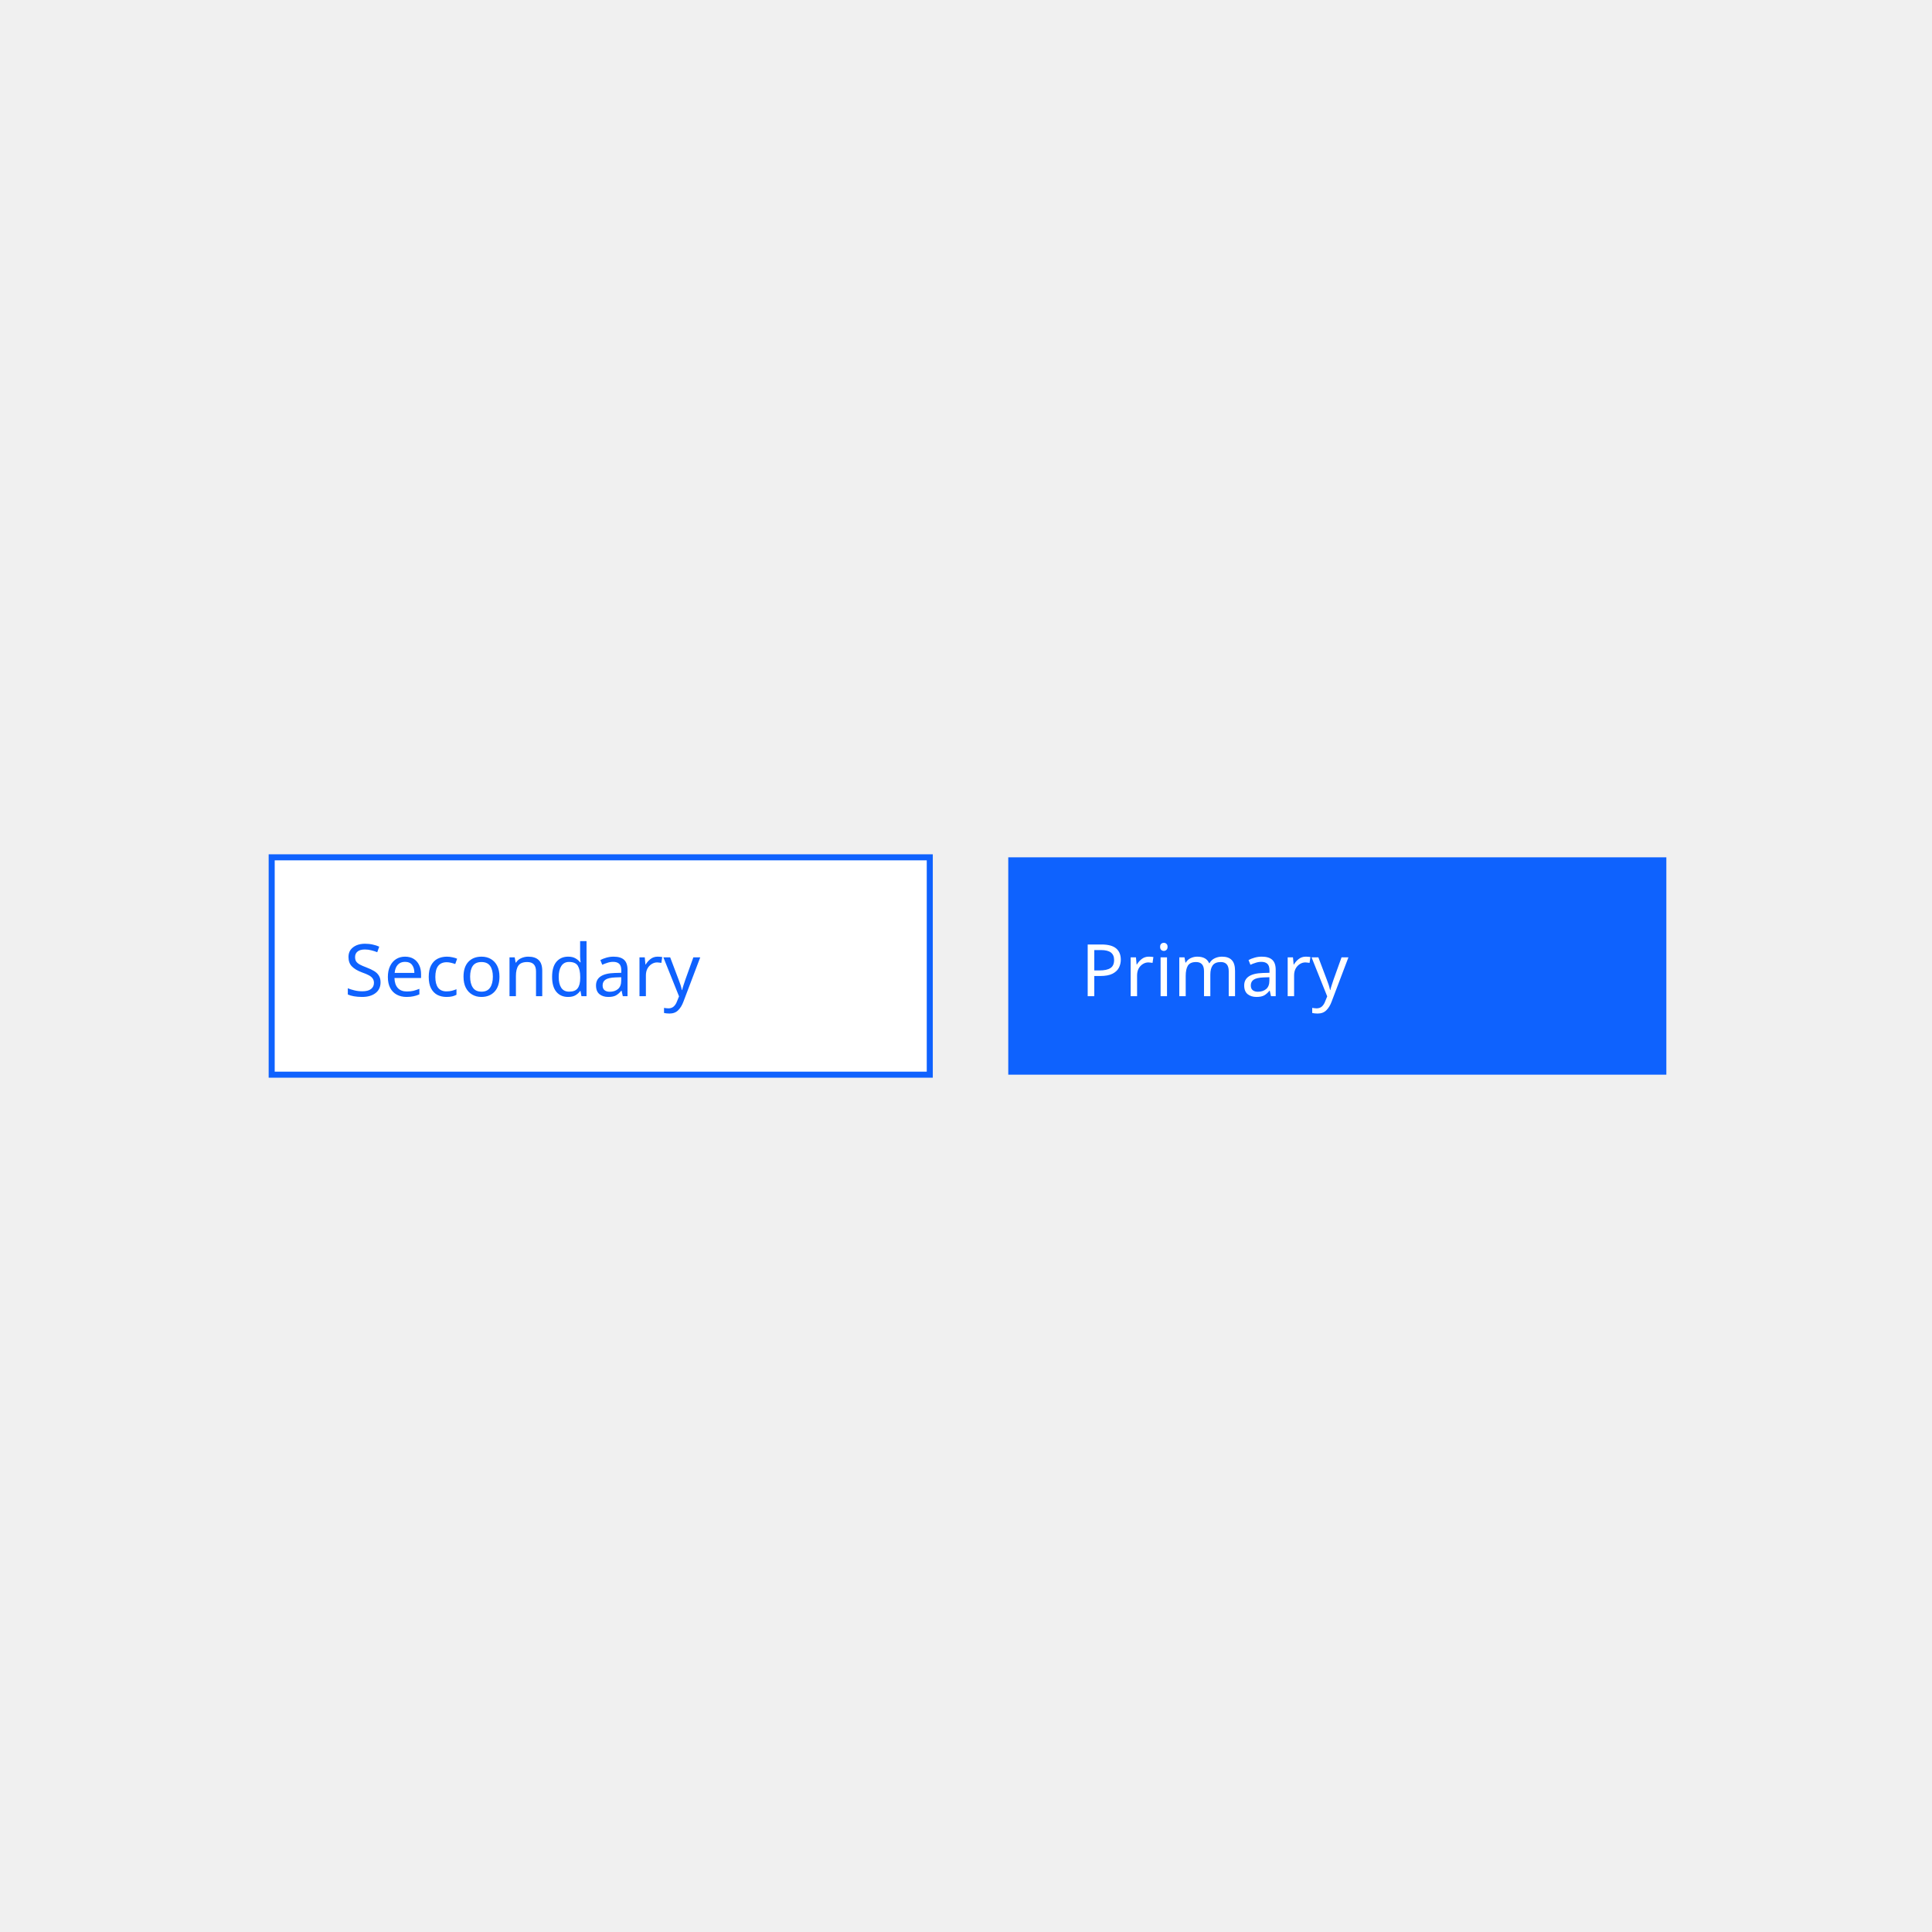
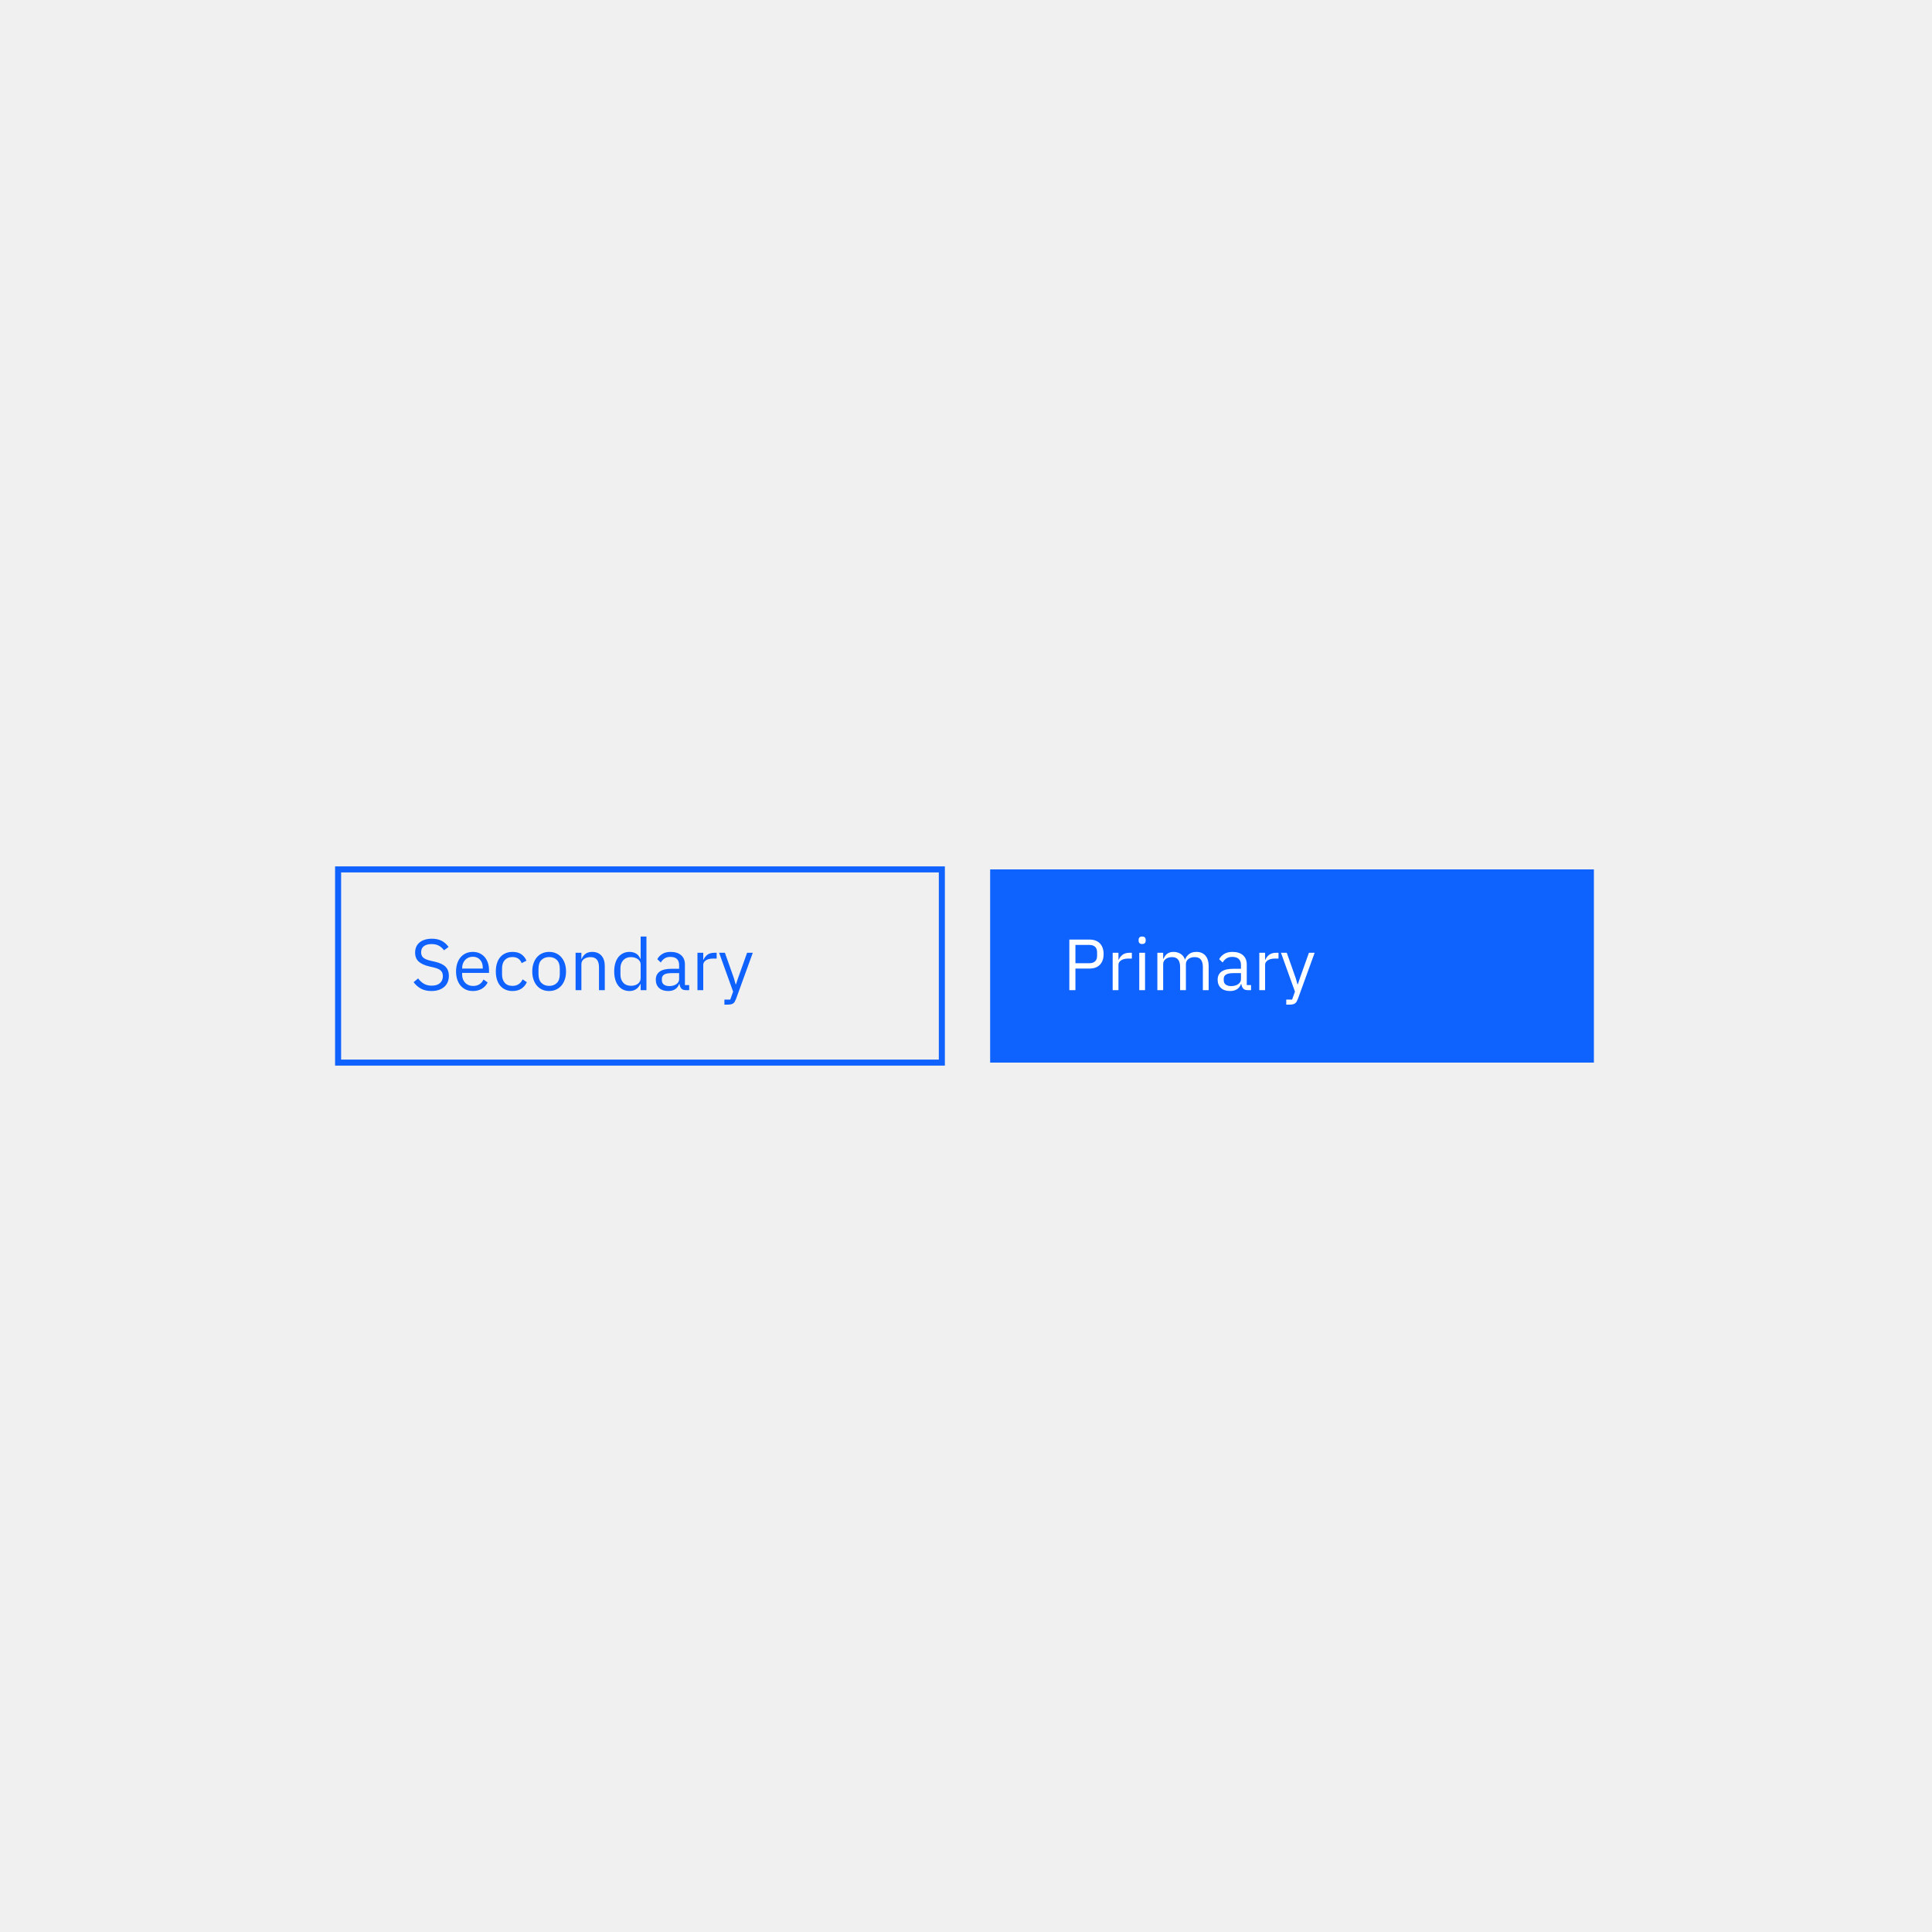
- <svg xmlns="http://www.w3.org/2000/svg" width="320px" height="320px" viewBox="0 0 320 320" version="1.1">
-   <g id="button_group" stroke="none" stroke-width="1" fill="none" fill-rule="evenodd">
-     <rect id="Rectangle-Copy-2" stroke="#0F62FE" fill="#FFFFFF" x="45" y="142" width="109" height="36" />
-     <rect id="Rectangle-Copy-3" fill="#0E62FE" x="167" y="142" width="109" height="36" />
-     <text id="Secondary-Copy" font-family="IBMPlexSans, IBM Plex Sans" font-size="12" font-weight="normal" fill="#0F62FE">
-       <tspan x="57" y="165">Secondary</tspan>
-     </text>
-     <text id="Primary-Copy" font-family="IBMPlexSans, IBM Plex Sans" font-size="12" font-weight="normal" fill="#FFFFFF">
-       <tspan x="179" y="165">Primary</tspan>
-     </text>
-   </g>
+ <svg xmlns="http://www.w3.org/2000/svg" width="320" height="320" viewBox="0 0 320 320" fill="none">
+   <rect x="56" y="144" width="100" height="32" stroke="#0F62FE" />
+   <rect x="164" y="144" width="100" height="32" fill="#0E62FE" />
+   <path d="M71.468 164.144C70.788 164.144 70.208 164.014 69.728 163.754C69.248 163.494 68.84 163.136 68.504 162.68L69.248 162.056C69.544 162.448 69.872 162.746 70.232 162.95C70.592 163.154 71.016 163.256 71.504 163.256C72.104 163.256 72.562 163.112 72.878 162.824C73.194 162.536 73.352 162.152 73.352 161.672C73.352 161.272 73.232 160.964 72.992 160.748C72.752 160.532 72.356 160.36 71.804 160.232L71.12 160.076C70.352 159.9 69.766 159.634 69.362 159.278C68.958 158.922 68.756 158.42 68.756 157.772C68.756 157.404 68.824 157.076 68.96 156.788C69.096 156.5 69.286 156.26 69.53 156.068C69.774 155.876 70.066 155.73 70.406 155.63C70.746 155.53 71.12 155.48 71.528 155.48C72.16 155.48 72.702 155.596 73.154 155.828C73.606 156.06 73.988 156.4 74.3 156.848L73.544 157.4C73.312 157.08 73.032 156.828 72.704 156.644C72.376 156.46 71.968 156.368 71.48 156.368C70.944 156.368 70.522 156.482 70.214 156.71C69.906 156.938 69.752 157.28 69.752 157.736C69.752 158.136 69.882 158.438 70.142 158.642C70.402 158.846 70.796 159.008 71.324 159.128L72.008 159.284C72.832 159.468 73.428 159.748 73.796 160.124C74.164 160.5 74.348 161 74.348 161.624C74.348 162.008 74.282 162.356 74.15 162.668C74.018 162.98 73.828 163.244 73.58 163.46C73.332 163.676 73.03 163.844 72.674 163.964C72.318 164.084 71.916 164.144 71.468 164.144Z" fill="#0F62FE" />
+   <path fill-rule="evenodd" clip-rule="evenodd" d="M77.174 163.916C77.514 164.068 77.896 164.144 78.32 164.144C78.904 164.144 79.408 164.014 79.832 163.754C80.256 163.494 80.568 163.152 80.768 162.728L80.084 162.236C79.924 162.58 79.698 162.844 79.406 163.028C79.114 163.212 78.772 163.304 78.38 163.304C78.092 163.304 77.834 163.256 77.606 163.16C77.378 163.064 77.186 162.932 77.03 162.764C76.874 162.596 76.754 162.398 76.67 162.17C76.586 161.942 76.544 161.696 76.544 161.432V161.144H80.996V160.688C80.996 160.248 80.934 159.844 80.81 159.476C80.686 159.108 80.508 158.79 80.276 158.522C80.044 158.254 79.764 158.044 79.436 157.892C79.108 157.74 78.736 157.664 78.32 157.664C77.896 157.664 77.514 157.74 77.174 157.892C76.834 158.044 76.542 158.262 76.298 158.546C76.054 158.83 75.866 159.172 75.734 159.572C75.602 159.972 75.536 160.416 75.536 160.904C75.536 161.4 75.602 161.846 75.734 162.242C75.866 162.638 76.054 162.978 76.298 163.262C76.542 163.546 76.834 163.764 77.174 163.916ZM77.6 158.606C77.816 158.514 78.056 158.468 78.32 158.468C78.816 158.468 79.214 158.634 79.514 158.966C79.814 159.298 79.964 159.74 79.964 160.292V160.424H76.544V160.34C76.544 160.068 76.588 159.818 76.676 159.59C76.764 159.362 76.886 159.164 77.042 158.996C77.198 158.828 77.384 158.698 77.6 158.606Z" fill="#0F62FE" />
+   <path d="M84.884 164.144C84.452 164.144 84.064 164.068 83.72 163.916C83.376 163.764 83.086 163.548 82.85 163.268C82.614 162.988 82.434 162.648 82.31 162.248C82.186 161.848 82.124 161.4 82.124 160.904C82.124 160.408 82.186 159.96 82.31 159.56C82.434 159.16 82.614 158.82 82.85 158.54C83.086 158.26 83.376 158.044 83.72 157.892C84.064 157.74 84.452 157.664 84.884 157.664C85.5 157.664 85.994 157.798 86.366 158.066C86.738 158.334 87.016 158.684 87.2 159.116L86.396 159.524C86.284 159.204 86.1 158.956 85.844 158.78C85.588 158.604 85.268 158.516 84.884 158.516C84.596 158.516 84.344 158.562 84.128 158.654C83.912 158.746 83.732 158.874 83.588 159.038C83.444 159.202 83.336 159.398 83.264 159.626C83.192 159.854 83.156 160.104 83.156 160.376V161.432C83.156 161.976 83.302 162.422 83.594 162.77C83.886 163.118 84.316 163.292 84.884 163.292C85.66 163.292 86.22 162.932 86.564 162.212L87.26 162.68C87.06 163.128 86.762 163.484 86.366 163.748C85.97 164.012 85.476 164.144 84.884 164.144Z" fill="#0F62FE" />
+   <path fill-rule="evenodd" clip-rule="evenodd" d="M89.816 163.916C90.16 164.068 90.54 164.144 90.956 164.144C91.372 164.144 91.75 164.068 92.09 163.916C92.43 163.764 92.724 163.546 92.972 163.262C93.22 162.978 93.412 162.638 93.548 162.242C93.684 161.846 93.752 161.4 93.752 160.904C93.752 160.416 93.684 159.972 93.548 159.572C93.412 159.172 93.22 158.83 92.972 158.546C92.724 158.262 92.43 158.044 92.09 157.892C91.75 157.74 91.372 157.664 90.956 157.664C90.54 157.664 90.16 157.74 89.816 157.892C89.472 158.044 89.178 158.262 88.934 158.546C88.69 158.83 88.5 159.172 88.364 159.572C88.228 159.972 88.16 160.416 88.16 160.904C88.16 161.4 88.228 161.846 88.364 162.242C88.5 162.638 88.69 162.978 88.934 163.262C89.178 163.546 89.472 163.764 89.816 163.916ZM92.228 162.812C91.9 163.132 91.476 163.292 90.956 163.292C90.436 163.292 90.012 163.132 89.684 162.812C89.356 162.492 89.192 162.004 89.192 161.348V160.46C89.192 159.804 89.356 159.316 89.684 158.996C90.012 158.676 90.436 158.516 90.956 158.516C91.476 158.516 91.9 158.676 92.228 158.996C92.556 159.316 92.72 159.804 92.72 160.46V161.348C92.72 162.004 92.556 162.492 92.228 162.812Z" fill="#0F62FE" />
+   <path d="M95.336 164V157.808H96.296V158.816H96.344C96.496 158.464 96.71 158.184 96.986 157.976C97.262 157.768 97.632 157.664 98.096 157.664C98.736 157.664 99.242 157.87 99.614 158.282C99.986 158.694 100.172 159.276 100.172 160.028V164H99.212V160.196C99.212 159.084 98.744 158.528 97.808 158.528C97.616 158.528 97.43 158.552 97.25 158.6C97.07 158.648 96.908 158.72 96.764 158.816C96.62 158.912 96.506 159.034 96.422 159.182C96.338 159.33 96.296 159.504 96.296 159.704V164H95.336Z" fill="#0F62FE" />
+   <path fill-rule="evenodd" clip-rule="evenodd" d="M106.064 162.992H106.112V164H107.072V155.12H106.112V158.816H106.064C105.904 158.424 105.67 158.134 105.362 157.946C105.054 157.758 104.684 157.664 104.252 157.664C103.868 157.664 103.52 157.74 103.208 157.892C102.896 158.044 102.63 158.26 102.41 158.54C102.19 158.82 102.022 159.16 101.906 159.56C101.79 159.96 101.732 160.408 101.732 160.904C101.732 161.4 101.79 161.848 101.906 162.248C102.022 162.648 102.19 162.988 102.41 163.268C102.63 163.548 102.896 163.764 103.208 163.916C103.52 164.068 103.868 164.144 104.252 164.144C105.084 164.144 105.688 163.76 106.064 162.992ZM105.134 163.196C104.938 163.252 104.732 163.28 104.516 163.28C103.972 163.28 103.544 163.11 103.232 162.77C102.92 162.43 102.764 161.984 102.764 161.432V160.376C102.764 159.824 102.92 159.378 103.232 159.038C103.544 158.698 103.972 158.528 104.516 158.528C104.732 158.528 104.938 158.558 105.134 158.618C105.33 158.678 105.5 158.76 105.644 158.864C105.788 158.968 105.902 159.094 105.986 159.242C106.07 159.39 106.112 159.548 106.112 159.716V162.02C106.112 162.22 106.07 162.398 105.986 162.554C105.902 162.71 105.788 162.842 105.644 162.95C105.5 163.058 105.33 163.14 105.134 163.196Z" fill="#0F62FE" />
+   <path fill-rule="evenodd" clip-rule="evenodd" d="M112.838 163.712C112.994 163.904 113.252 164 113.612 164H114.152V163.16H113.444V159.752C113.444 159.096 113.236 158.584 112.82 158.216C112.404 157.848 111.82 157.664 111.068 157.664C110.508 157.664 110.044 157.782 109.676 158.018C109.308 158.254 109.04 158.54 108.872 158.876L109.448 159.416C109.616 159.136 109.826 158.912 110.078 158.744C110.33 158.576 110.644 158.492 111.02 158.492C111.516 158.492 111.884 158.608 112.124 158.84C112.364 159.072 112.484 159.408 112.484 159.848V160.46H111.26C110.356 160.46 109.69 160.616 109.262 160.928C108.834 161.24 108.62 161.688 108.62 162.272C108.62 162.848 108.802 163.304 109.166 163.64C109.53 163.976 110.04 164.144 110.696 164.144C111.128 164.144 111.5 164.048 111.812 163.856C112.124 163.664 112.348 163.376 112.484 162.992H112.544C112.584 163.28 112.682 163.52 112.838 163.712ZM111.512 163.244C111.312 163.3 111.092 163.328 110.852 163.328C110.476 163.328 110.178 163.244 109.958 163.076C109.738 162.908 109.628 162.672 109.628 162.368V162.116C109.628 161.812 109.754 161.58 110.006 161.42C110.258 161.26 110.66 161.18 111.212 161.18H112.484V162.2C112.484 162.36 112.444 162.508 112.364 162.644C112.284 162.78 112.172 162.9 112.028 163.004C111.884 163.108 111.712 163.188 111.512 163.244Z" fill="#0F62FE" />
+   <path d="M115.52 164V157.808H116.48V158.948H116.54C116.652 158.652 116.852 158.388 117.14 158.156C117.428 157.924 117.824 157.808 118.328 157.808H118.7V158.768H118.136C117.616 158.768 117.21 158.866 116.918 159.062C116.626 159.258 116.48 159.504 116.48 159.8V164H115.52Z" fill="#0F62FE" />
+   <path d="M123.74 157.808H124.688L121.916 165.44C121.844 165.624 121.772 165.778 121.7 165.902C121.628 166.026 121.54 166.124 121.436 166.196C121.332 166.268 121.202 166.32 121.046 166.352C120.89 166.384 120.7 166.4 120.476 166.4H119.984V165.56H120.956L121.424 164.24L119.108 157.808H120.068L121.556 162.02L121.844 163.028H121.904L122.24 162.02L123.74 157.808Z" fill="#0F62FE" />
+   <path fill-rule="evenodd" clip-rule="evenodd" d="M177.116 155.624V164H178.124V160.424H180.452C181.204 160.424 181.782 160.21 182.186 159.782C182.59 159.354 182.792 158.768 182.792 158.024C182.792 157.28 182.59 156.694 182.186 156.266C181.782 155.838 181.204 155.624 180.452 155.624H177.116ZM180.452 159.536H178.124V156.512H180.452C180.852 156.512 181.162 156.616 181.382 156.824C181.602 157.032 181.712 157.328 181.712 157.712V158.336C181.712 158.72 181.602 159.016 181.382 159.224C181.162 159.432 180.852 159.536 180.452 159.536Z" fill="white" />
+   <path d="M184.292 164V157.808H185.252V158.948H185.312C185.424 158.652 185.624 158.388 185.912 158.156C186.2 157.924 186.596 157.808 187.1 157.808H187.472V158.768H186.908C186.388 158.768 185.982 158.866 185.69 159.062C185.398 159.258 185.252 159.504 185.252 159.8V164H184.292Z" fill="white" />
+   <path fill-rule="evenodd" clip-rule="evenodd" d="M188.726 156.206C188.818 156.306 188.968 156.356 189.176 156.356C189.384 156.356 189.534 156.306 189.626 156.206C189.718 156.106 189.764 155.976 189.764 155.816V155.66C189.764 155.5 189.718 155.37 189.626 155.27C189.534 155.17 189.384 155.12 189.176 155.12C188.968 155.12 188.818 155.17 188.726 155.27C188.634 155.37 188.588 155.5 188.588 155.66V155.816C188.588 155.976 188.634 156.106 188.726 156.206ZM189.656 164V157.808H188.696V164H189.656Z" fill="white" />
+   <path d="M191.696 164V157.808H192.656V158.816H192.704C192.776 158.656 192.858 158.506 192.95 158.366C193.042 158.226 193.154 158.104 193.286 158C193.418 157.896 193.572 157.814 193.748 157.754C193.924 157.694 194.132 157.664 194.372 157.664C194.78 157.664 195.156 157.762 195.5 157.958C195.844 158.154 196.1 158.476 196.268 158.924H196.292C196.404 158.588 196.614 158.294 196.922 158.042C197.23 157.79 197.648 157.664 198.176 157.664C198.808 157.664 199.302 157.87 199.658 158.282C200.014 158.694 200.192 159.276 200.192 160.028V164H199.232V160.196C199.232 159.644 199.124 159.228 198.908 158.948C198.692 158.668 198.348 158.528 197.876 158.528C197.684 158.528 197.502 158.552 197.33 158.6C197.158 158.648 197.004 158.72 196.868 158.816C196.732 158.912 196.624 159.034 196.544 159.182C196.464 159.33 196.424 159.504 196.424 159.704V164H195.464V160.196C195.464 159.644 195.356 159.228 195.14 158.948C194.924 158.668 194.588 158.528 194.132 158.528C193.94 158.528 193.756 158.552 193.58 158.6C193.404 158.648 193.248 158.72 193.112 158.816C192.976 158.912 192.866 159.034 192.782 159.182C192.698 159.33 192.656 159.504 192.656 159.704V164H191.696Z" fill="white" />
+   <path fill-rule="evenodd" clip-rule="evenodd" d="M205.898 163.712C206.054 163.904 206.312 164 206.672 164H207.212V163.16H206.504V159.752C206.504 159.096 206.296 158.584 205.88 158.216C205.464 157.848 204.88 157.664 204.128 157.664C203.568 157.664 203.104 157.782 202.736 158.018C202.368 158.254 202.1 158.54 201.932 158.876L202.508 159.416C202.676 159.136 202.886 158.912 203.138 158.744C203.39 158.576 203.704 158.492 204.08 158.492C204.576 158.492 204.944 158.608 205.184 158.84C205.424 159.072 205.544 159.408 205.544 159.848V160.46H204.32C203.416 160.46 202.75 160.616 202.322 160.928C201.894 161.24 201.68 161.688 201.68 162.272C201.68 162.848 201.862 163.304 202.226 163.64C202.59 163.976 203.1 164.144 203.756 164.144C204.188 164.144 204.56 164.048 204.872 163.856C205.184 163.664 205.408 163.376 205.544 162.992H205.604C205.644 163.28 205.742 163.52 205.898 163.712ZM204.572 163.244C204.372 163.3 204.152 163.328 203.912 163.328C203.536 163.328 203.238 163.244 203.018 163.076C202.798 162.908 202.688 162.672 202.688 162.368V162.116C202.688 161.812 202.814 161.58 203.066 161.42C203.318 161.26 203.72 161.18 204.272 161.18H205.544V162.2C205.544 162.36 205.504 162.508 205.424 162.644C205.344 162.78 205.232 162.9 205.088 163.004C204.944 163.108 204.772 163.188 204.572 163.244Z" fill="white" />
+   <path d="M208.58 164V157.808H209.54V158.948H209.6C209.712 158.652 209.912 158.388 210.2 158.156C210.488 157.924 210.884 157.808 211.388 157.808H211.76V158.768H211.196C210.676 158.768 210.27 158.866 209.978 159.062C209.686 159.258 209.54 159.504 209.54 159.8V164H208.58Z" fill="white" />
+   <path d="M216.8 157.808H217.748L214.976 165.44C214.904 165.624 214.832 165.778 214.76 165.902C214.688 166.026 214.6 166.124 214.496 166.196C214.392 166.268 214.262 166.32 214.106 166.352C213.95 166.384 213.76 166.4 213.536 166.4H213.044V165.56H214.016L214.484 164.24L212.168 157.808H213.128L214.616 162.02L214.904 163.028H214.964L215.3 162.02L216.8 157.808Z" fill="white" />
</svg>
